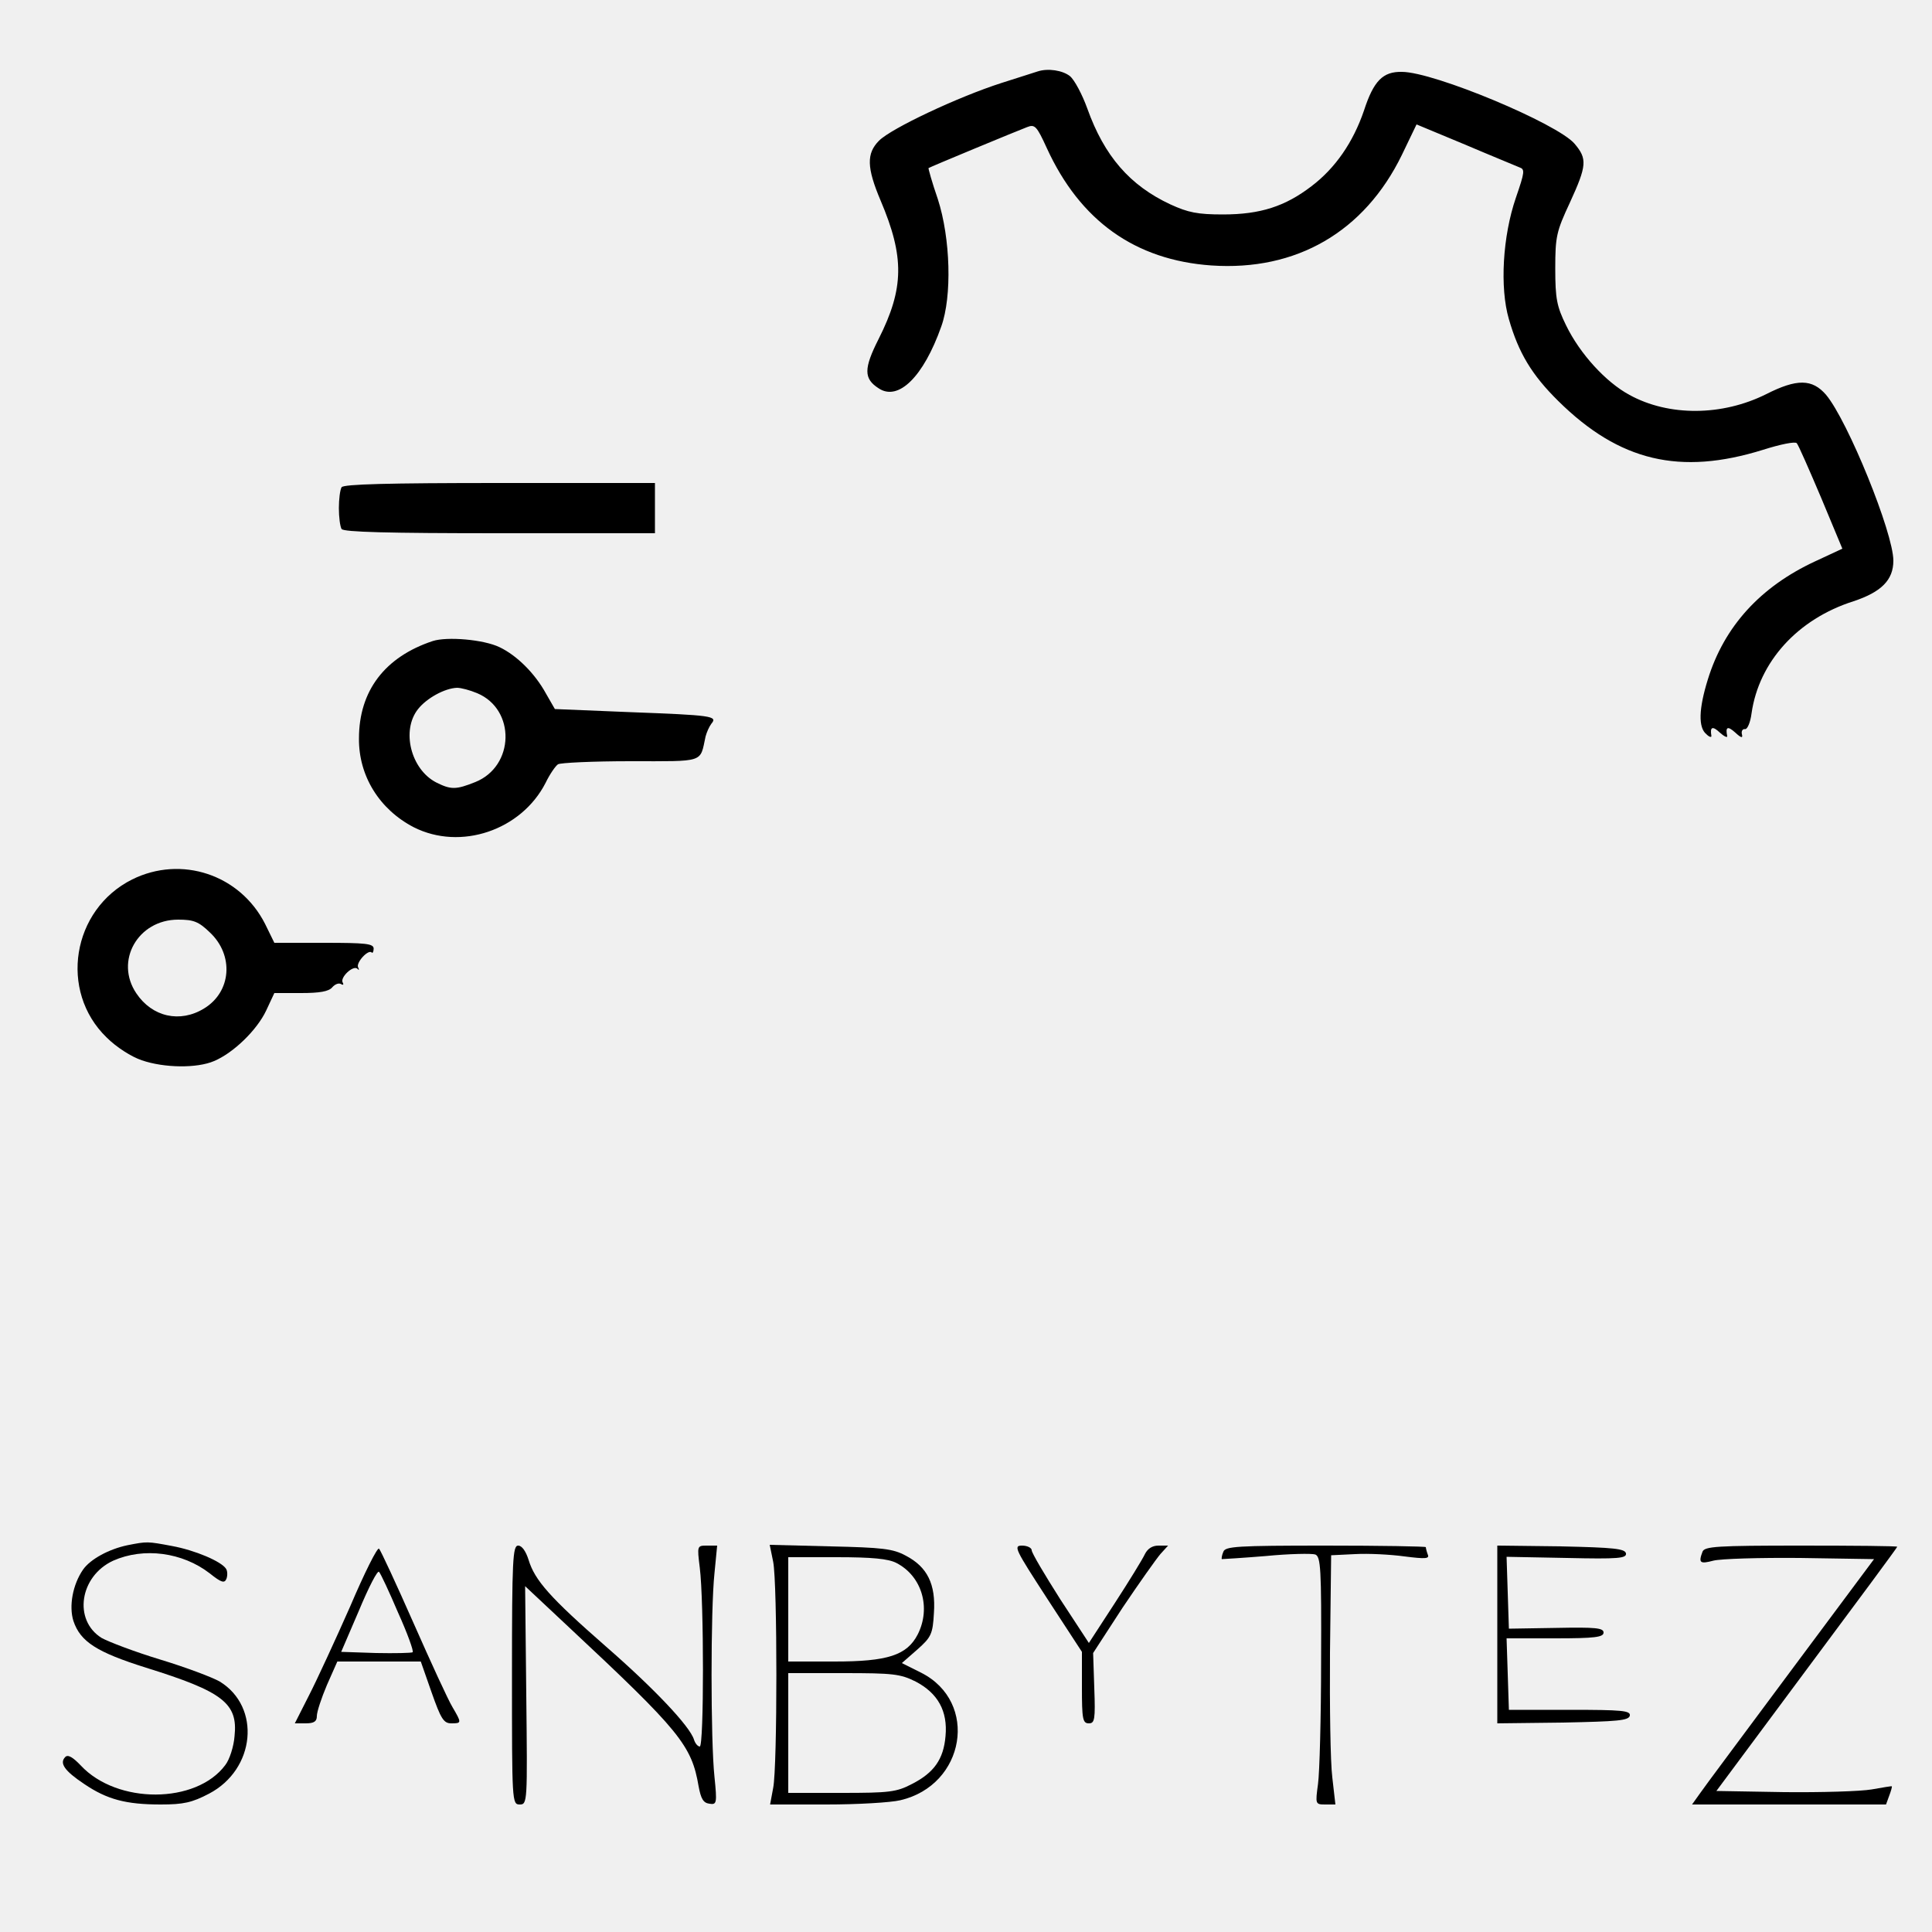
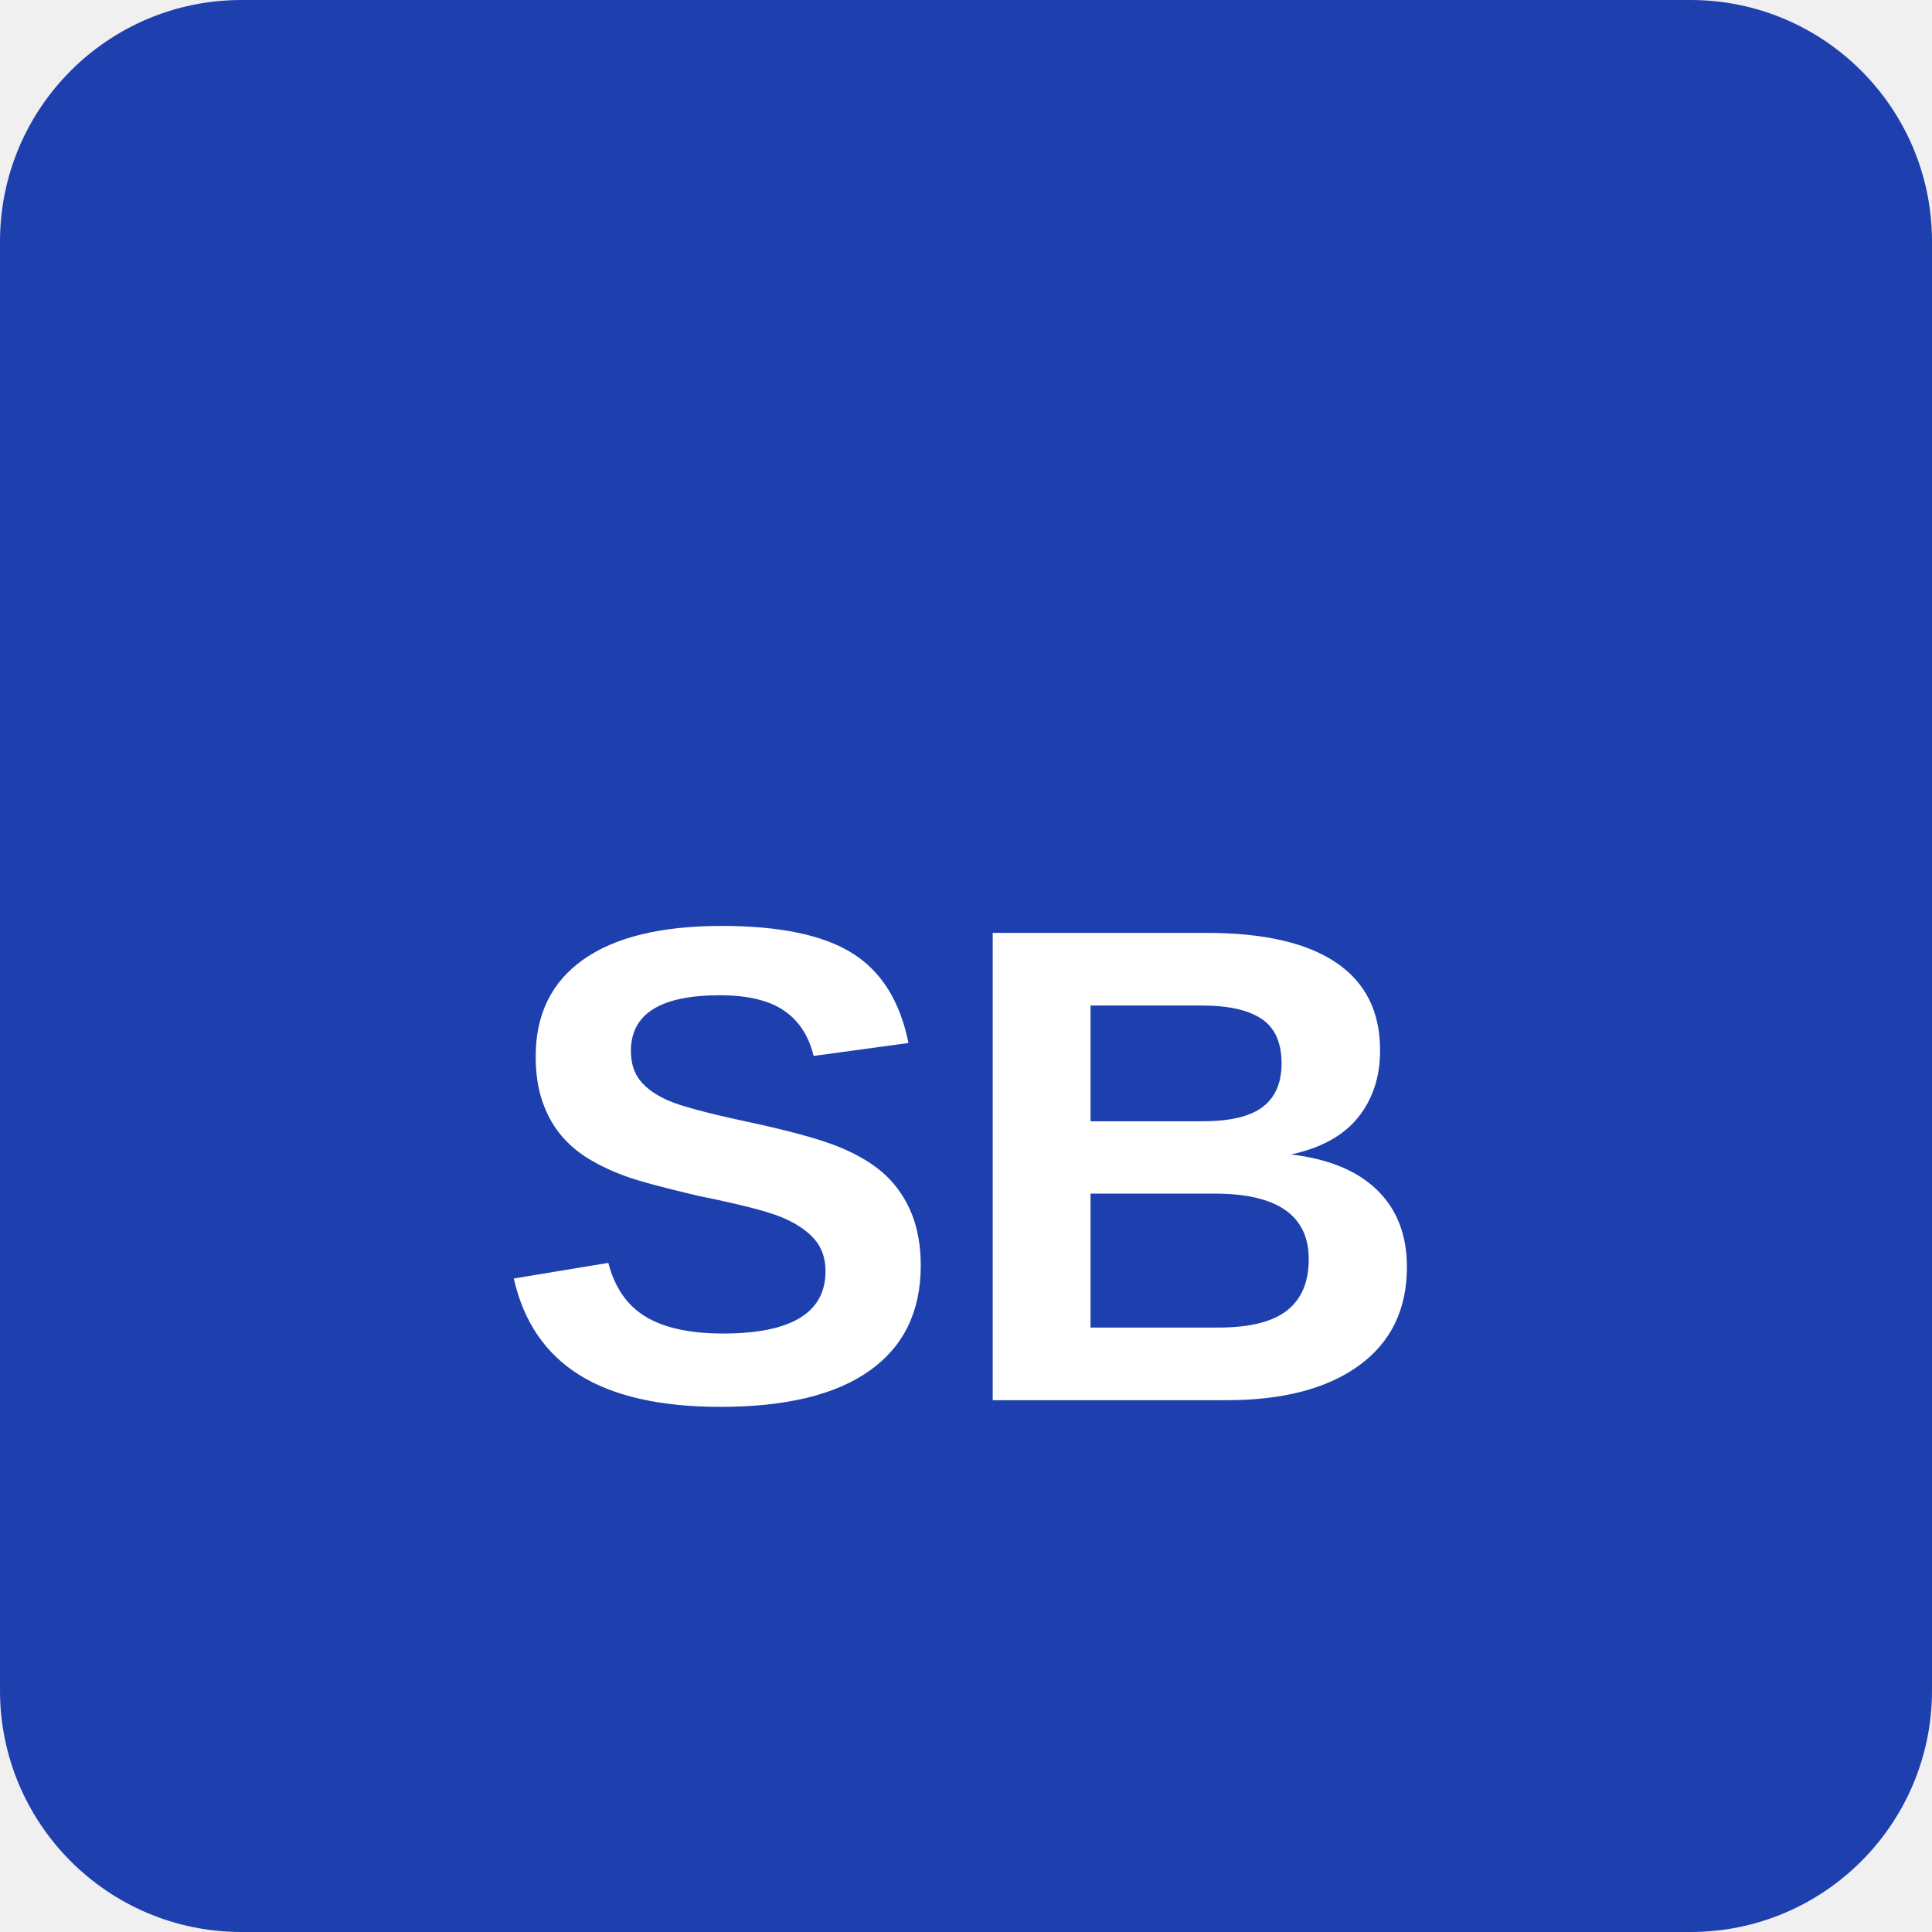
- <svg xmlns="http://www.w3.org/2000/svg" version="1.0" width="42pt" height="42pt" viewBox="0 0 500 500" preserveAspectRatio="xMidYMid meet">
-   <g transform="translate(0,500) scale(0.1,-0.1)" fill="#000000" stroke="none">
-     <path d="M2685 4815 c-5 -2 -48 -15 -94 -30 -112 -36 -284 -117 -316 -149 -33 -33 -32 -70 4 -155 62 -146 61 -227 -5 -358 -39 -77 -39 -103 0 -128 51 -34 116 30 162 160 28 78 24 228 -9 330 -15 43 -25 80 -24 80 4 3 231 97 255 106 20 8 25 3 51 -54 86 -188 228 -290 426 -304 220 -15 396 87 493 286 l38 79 125 -52 c68 -29 132 -55 141 -59 15 -5 14 -12 -9 -79 -34 -99 -42 -232 -18 -314 25 -87 59 -144 128 -212 158 -156 315 -193 530 -126 44 14 83 22 87 17 4 -4 32 -68 63 -141 l55 -132 -71 -33 c-142 -66 -235 -169 -277 -305 -24 -77 -25 -125 -4 -142 8 -8 14 -9 13 -4 -4 23 3 26 22 8 11 -10 20 -14 19 -9 -5 24 1 27 21 9 15 -14 20 -15 17 -4 -2 8 2 14 8 13 6 -1 14 17 17 41 19 133 119 244 264 290 72 24 103 55 103 105 0 72 -118 362 -174 429 -36 42 -76 42 -155 2 -114 -57 -252 -58 -354 -2 -61 33 -128 106 -164 180 -24 49 -28 69 -28 147 0 83 3 96 38 171 44 96 45 113 12 152 -44 52 -364 186 -447 186 -49 1 -73 -23 -98 -100 -28 -82 -74 -149 -136 -196 -68 -52 -132 -73 -229 -73 -66 0 -90 5 -136 26 -105 49 -171 125 -215 248 -13 36 -33 74 -45 84 -19 15 -57 21 -84 12z" />
-     <path d="M884 3739 c-4 -7 -7 -31 -7 -54 0 -23 3 -47 7 -54 5 -8 120 -11 409 -11 l402 0 0 65 0 65 -402 0 c-289 0 -404 -3 -409 -11z" />
-     <path d="M1120 3341 c-124 -41 -191 -129 -191 -252 -1 -97 53 -184 142 -230 121 -61 278 -8 341 115 11 23 26 44 32 48 6 4 90 8 187 8 195 0 180 -5 195 64 3 11 9 25 15 33 17 20 2 22 -211 30 l-194 8 -23 40 c-29 53 -76 99 -120 120 -41 20 -136 28 -173 16z m115 -135 c100 -42 97 -189 -5 -230 -50 -20 -63 -20 -101 -1 -66 34 -91 135 -47 190 22 28 69 54 101 55 10 0 33 -6 52 -14z" />
-     <path d="M342 2724 c-156 -78 -190 -289 -66 -409 25 -25 64 -50 91 -59 58 -20 143 -21 187 -2 50 21 111 80 135 131 l21 45 69 0 c48 0 72 4 81 15 7 8 17 12 23 8 5 -3 7 -1 4 4 -8 13 27 46 38 36 4 -5 5 -3 2 3 -7 12 26 48 35 39 2 -3 5 2 5 10 0 13 -21 15 -128 15 l-129 0 -24 49 c-65 128 -217 178 -344 115z m201 -137 c63 -59 56 -154 -15 -197 -62 -38 -134 -22 -175 39 -57 84 4 191 108 191 40 0 53 -5 82 -33z" />
-     <path d="M330 1001 c-48 -10 -96 -36 -115 -63 -27 -39 -37 -95 -25 -133 18 -54 61 -81 188 -121 199 -62 238 -92 229 -177 -2 -27 -13 -61 -24 -75 -75 -101 -280 -102 -374 -1 -20 21 -33 29 -40 22 -16 -16 -2 -36 49 -70 59 -40 108 -53 198 -53 59 0 81 5 125 28 120 63 135 224 28 290 -19 11 -88 37 -154 57 -66 20 -134 46 -152 56 -74 46 -57 160 30 200 79 35 179 22 250 -33 30 -24 38 -26 43 -14 3 8 3 20 -1 26 -12 19 -80 48 -140 59 -64 12 -64 12 -115 2z" />
-     <path d="M906 842 c-38 -86 -86 -190 -106 -229 l-37 -73 28 0 c22 0 29 5 29 19 0 11 12 47 26 80 l27 61 108 0 108 0 28 -80 c24 -68 31 -80 51 -80 27 0 27 1 3 42 -11 18 -56 116 -101 218 -45 102 -85 188 -89 192 -4 5 -38 -63 -75 -150z m124 -15 c24 -53 41 -100 38 -103 -3 -2 -46 -3 -95 -2 l-90 3 46 107 c25 60 48 105 52 100 4 -4 26 -51 49 -105z" />
-     <path d="M1325 665 c0 -328 0 -335 20 -335 20 0 20 6 17 282 l-3 283 112 -105 c289 -270 319 -307 337 -413 6 -32 12 -43 28 -45 19 -3 20 1 13 70 -10 94 -10 432 0 526 l7 72 -26 0 c-26 0 -26 0 -19 -57 11 -87 11 -463 0 -463 -5 0 -12 8 -15 18 -11 35 -104 133 -228 241 -144 126 -184 171 -200 224 -7 22 -17 37 -27 37 -14 0 -16 -35 -16 -335z" />
-     <path d="M2001 958 c11 -56 11 -530 0 -585 l-8 -43 146 0 c80 0 166 5 191 11 168 39 204 254 54 330 l-50 25 40 35 c36 32 40 40 43 95 5 74 -17 119 -73 148 -33 18 -61 21 -195 24 l-157 4 9 -44z m319 -3 c66 -34 90 -116 55 -185 -28 -54 -78 -70 -215 -70 l-120 0 0 135 0 135 125 0 c92 0 134 -4 155 -15z m50 -307 c57 -30 83 -76 77 -141 -5 -60 -30 -95 -87 -124 -40 -21 -59 -23 -182 -23 l-138 0 0 155 0 155 143 0 c128 0 147 -2 187 -22z" />
-     <path d="M2710 863 l90 -138 0 -92 c0 -82 2 -93 18 -93 15 0 17 10 14 91 l-3 91 76 117 c43 64 87 126 98 139 l20 22 -25 0 c-16 0 -28 -8 -35 -22 -6 -13 -41 -70 -78 -127 l-67 -103 -74 113 c-40 63 -74 120 -74 127 0 6 -11 12 -25 12 -23 0 -18 -9 65 -137z" />
-     <path d="M3166 984 c-4 -9 -5 -18 -4 -19 2 0 53 3 114 8 61 6 119 7 128 4 14 -6 16 -35 15 -274 0 -147 -4 -292 -8 -320 -7 -52 -7 -53 19 -53 l26 0 -8 70 c-5 39 -7 184 -6 323 l3 252 62 3 c34 2 92 -1 128 -6 55 -7 65 -6 60 5 -3 8 -5 17 -5 19 0 2 -117 4 -259 4 -231 0 -260 -2 -265 -16z" />
-     <path d="M3875 770 l0 -230 170 2 c141 3 170 5 173 18 2 13 -20 15 -155 15 l-158 0 -3 93 -3 92 126 0 c103 0 125 3 125 15 0 12 -21 14 -122 12 l-123 -2 -3 93 -3 93 156 -3 c134 -3 155 -1 153 12 -3 12 -31 15 -168 18 l-165 2 0 -230z" />
-     <path d="M4406 984 c-11 -29 -6 -32 28 -23 19 5 120 8 225 7 l191 -3 -216 -290 c-118 -159 -225 -302 -235 -317 l-20 -28 251 0 251 0 8 22 c5 13 8 24 7 25 0 1 -24 -3 -52 -8 -29 -5 -130 -8 -227 -7 l-175 3 234 315 c129 173 234 315 234 317 0 2 -112 3 -249 3 -218 0 -250 -2 -255 -16z" />
-   </g>
+ <svg xmlns="http://www.w3.org/2000/svg" viewBox="0 0 512 512">
+   <rect width="512" height="512" fill="#1e40af" rx="64" />
+   <text x="256" y="320" font-family="Arial, sans-serif" font-size="180" font-weight="bold" fill="white" text-anchor="middle" dominant-baseline="middle">SB</text>
</svg>
